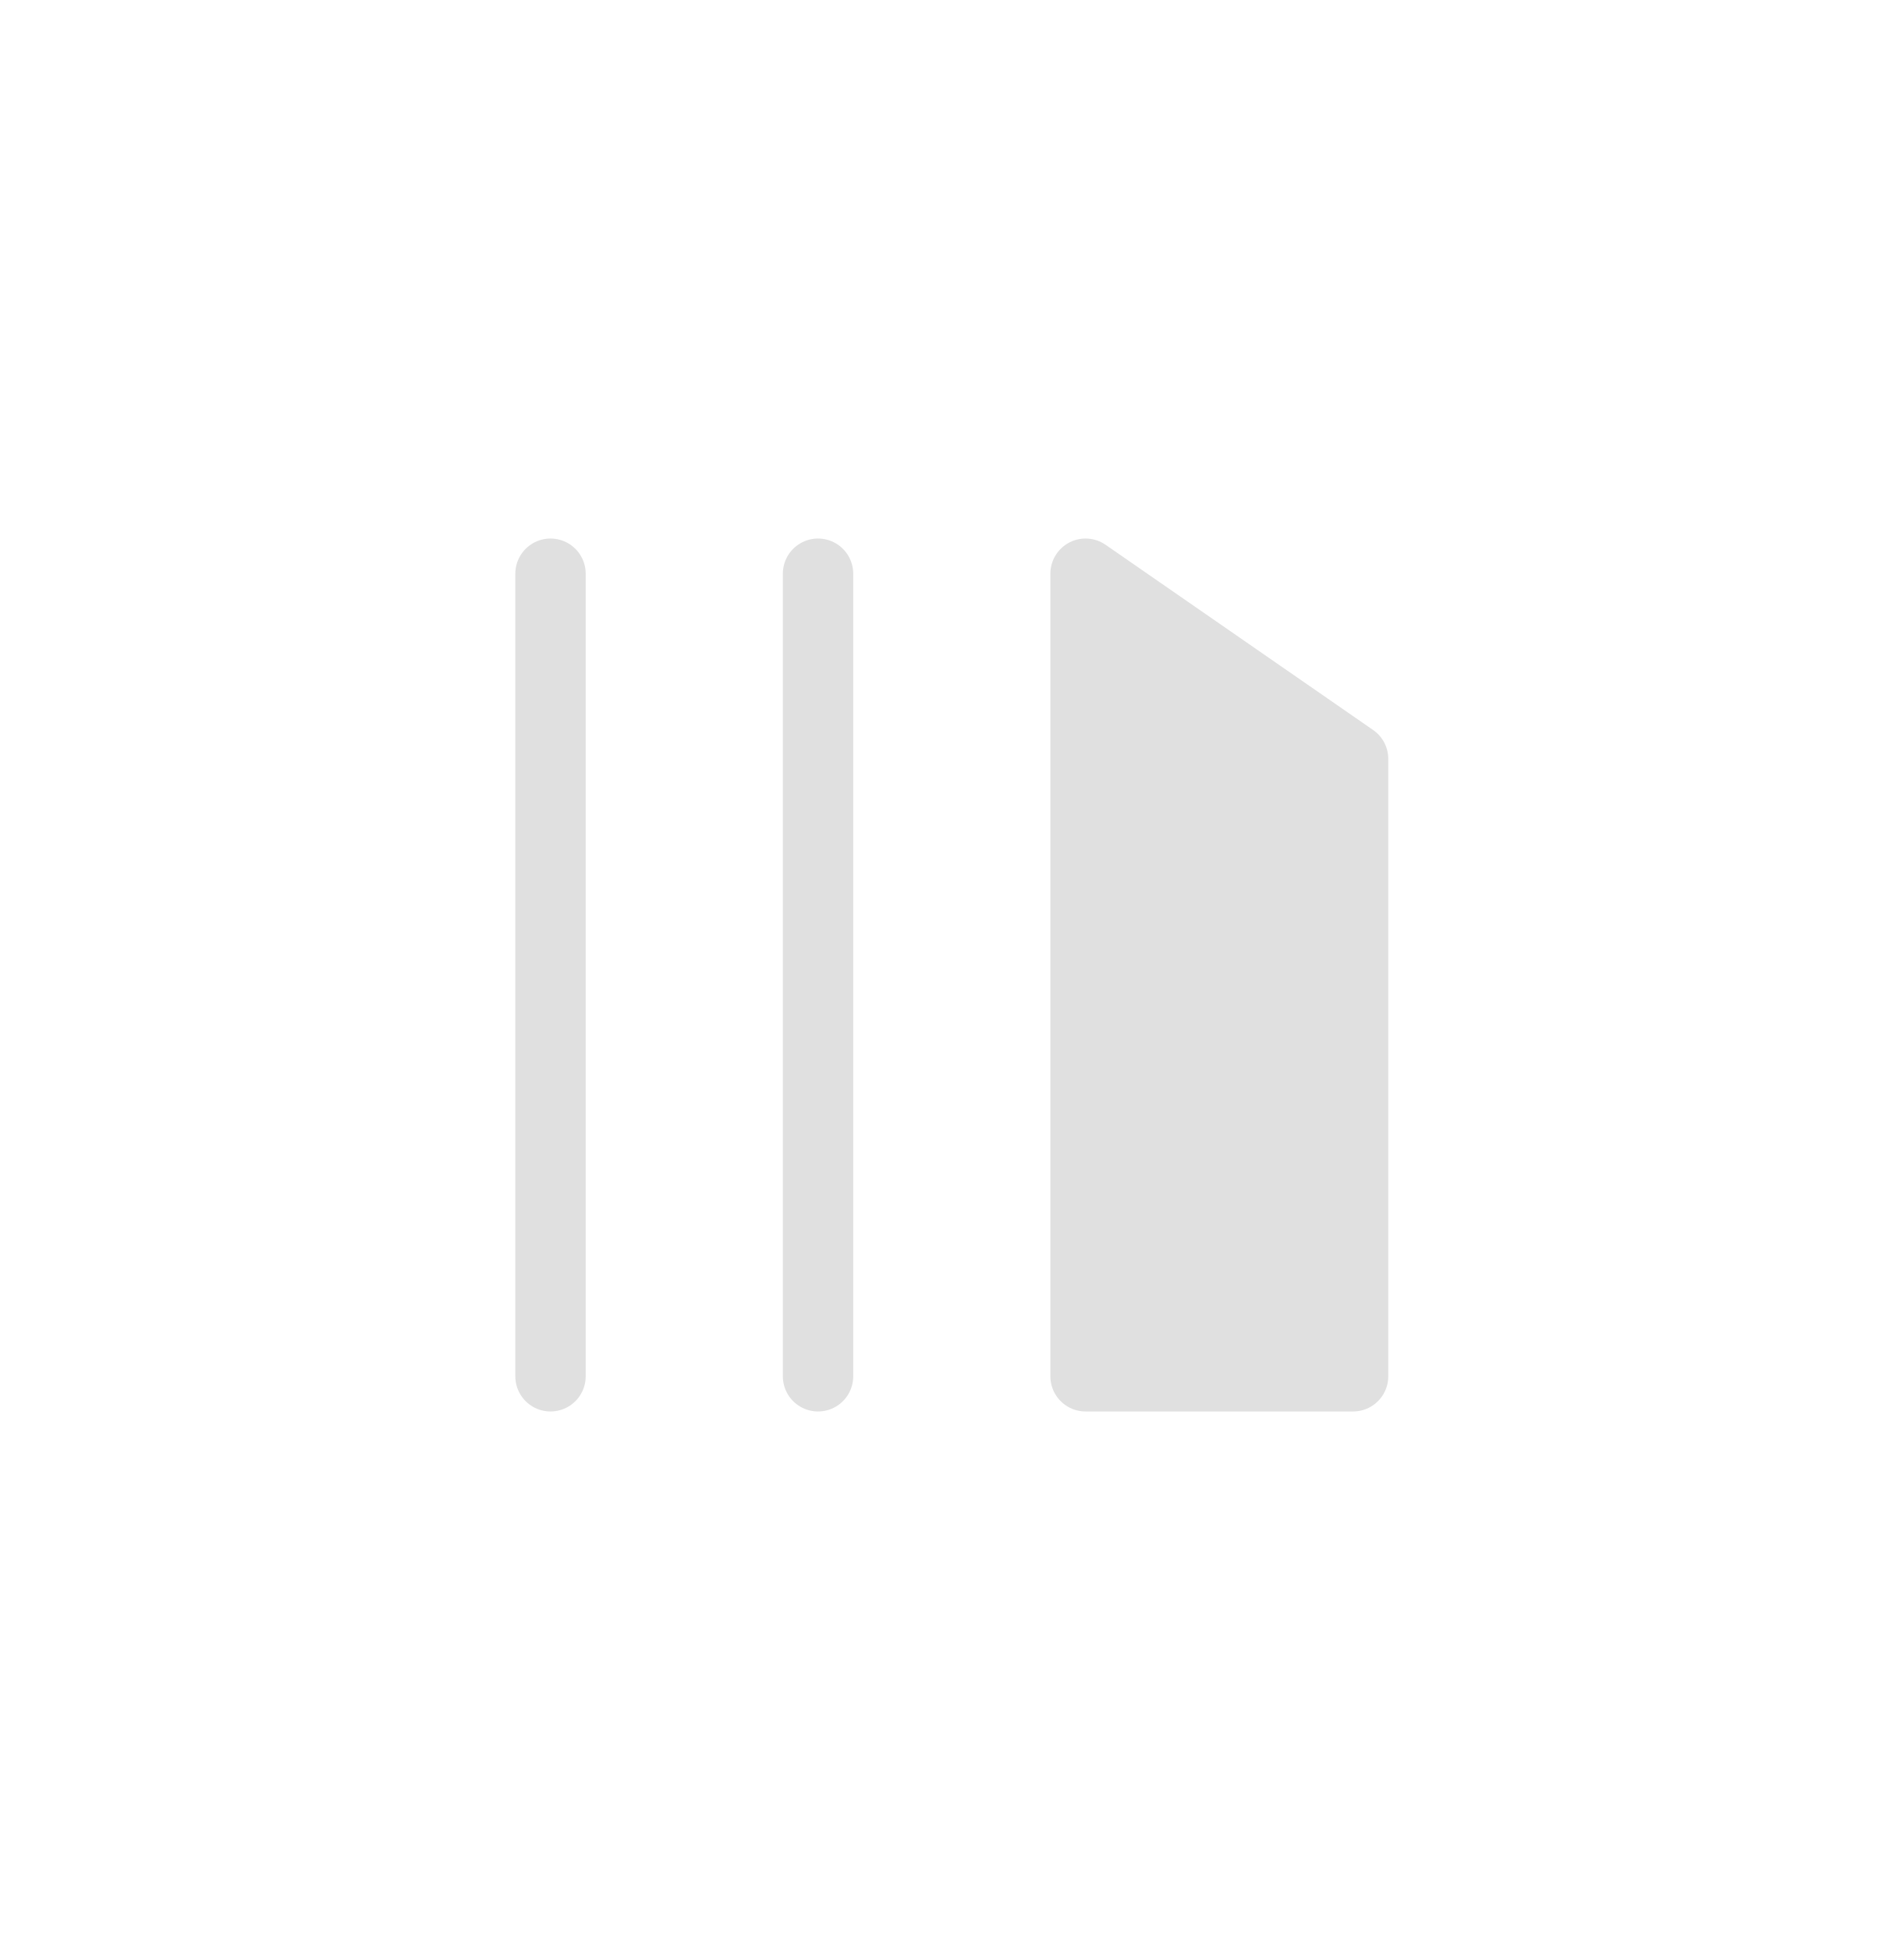
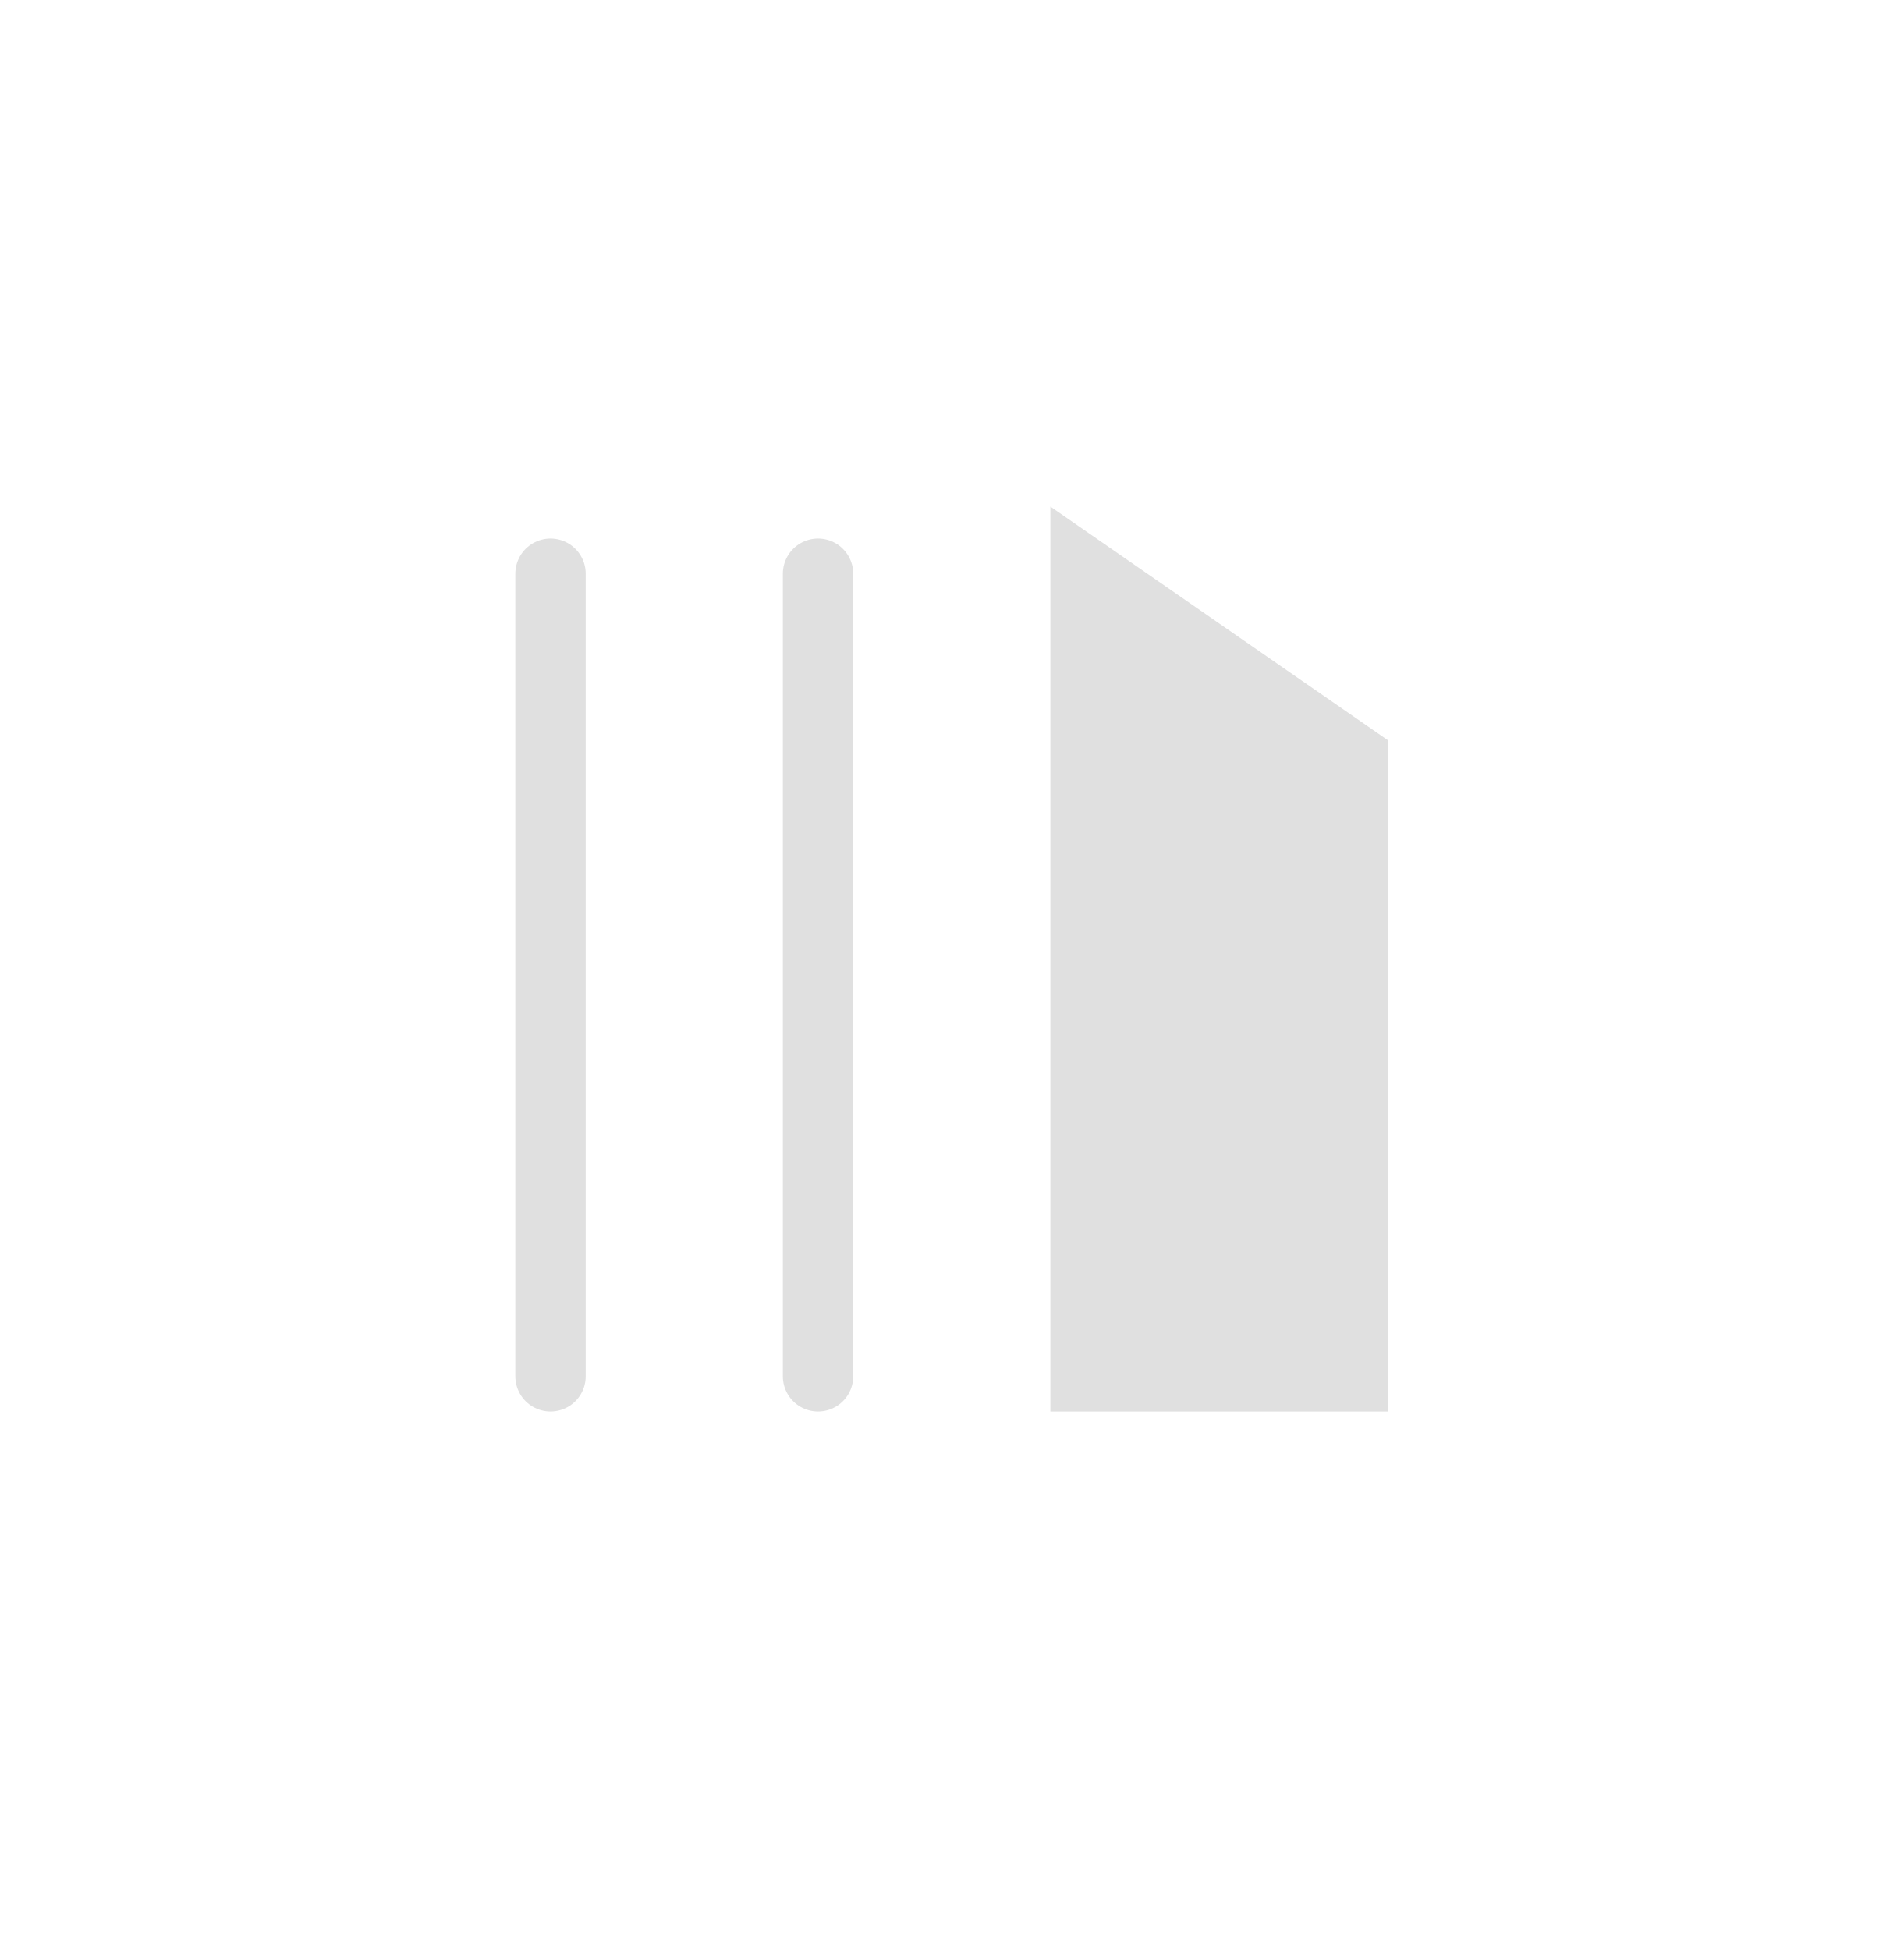
<svg xmlns="http://www.w3.org/2000/svg" style="isolation:isolate" viewBox="0 0 41 42" width="41pt" height="42pt">
  <defs>
    <clipPath id="_clipPath_3EkVxsnVMHmD9Ca6iR8MRAtADcQb7YGN">
      <rect width="41" height="42" />
    </clipPath>
  </defs>
  <g clip-path="url(#_clipPath_3EkVxsnVMHmD9Ca6iR8MRAtADcQb7YGN)">
    <g>
-       <line x1="11.857" y1="12.357" x2="11.857" y2="29.643" vector-effect="non-scaling-stroke" stroke-width="2.021" stroke="rgb(224,224,224)" stroke-linejoin="round" stroke-linecap="round" stroke-miterlimit="4" />
-       <line x1="17.619" y1="12.357" x2="17.619" y2="29.643" vector-effect="non-scaling-stroke" stroke-width="2.021" stroke="rgb(224,224,224)" stroke-linejoin="round" stroke-linecap="round" stroke-miterlimit="4" />
-       <path d=" M 23.381 29.643 L 23.381 12.357 L 29.143 16.346 L 29.143 29.643 L 23.381 29.643 Z " fill="rgb(224,224,224)" vector-effect="non-scaling-stroke" stroke-width="2.021" stroke="rgb(224,224,224)" stroke-linejoin="round" stroke-linecap="round" stroke-miterlimit="4" />
+       <line x1="11.857" y1="12.357" x2="11.857" y2="29.643" vector-effect="non-scaling-stroke" stroke-width="2.021" stroke="rgb(224,224,224)" strokeLinejoin="round" stroke-linecap="round" strokeMiterlimit="4" />
+       <line x1="17.619" y1="12.357" x2="17.619" y2="29.643" vector-effect="non-scaling-stroke" stroke-width="2.021" stroke="rgb(224,224,224)" strokeLinejoin="round" stroke-linecap="round" strokeMiterlimit="4" />
+       <path d=" M 23.381 29.643 L 23.381 12.357 L 29.143 16.346 L 29.143 29.643 L 23.381 29.643 Z " fill="rgb(224,224,224)" vector-effect="non-scaling-stroke" stroke-width="2.021" stroke="rgb(224,224,224)" strokeLinejoin="round" stroke-linecap="round" strokeMiterlimit="4" />
    </g>
  </g>
</svg>
